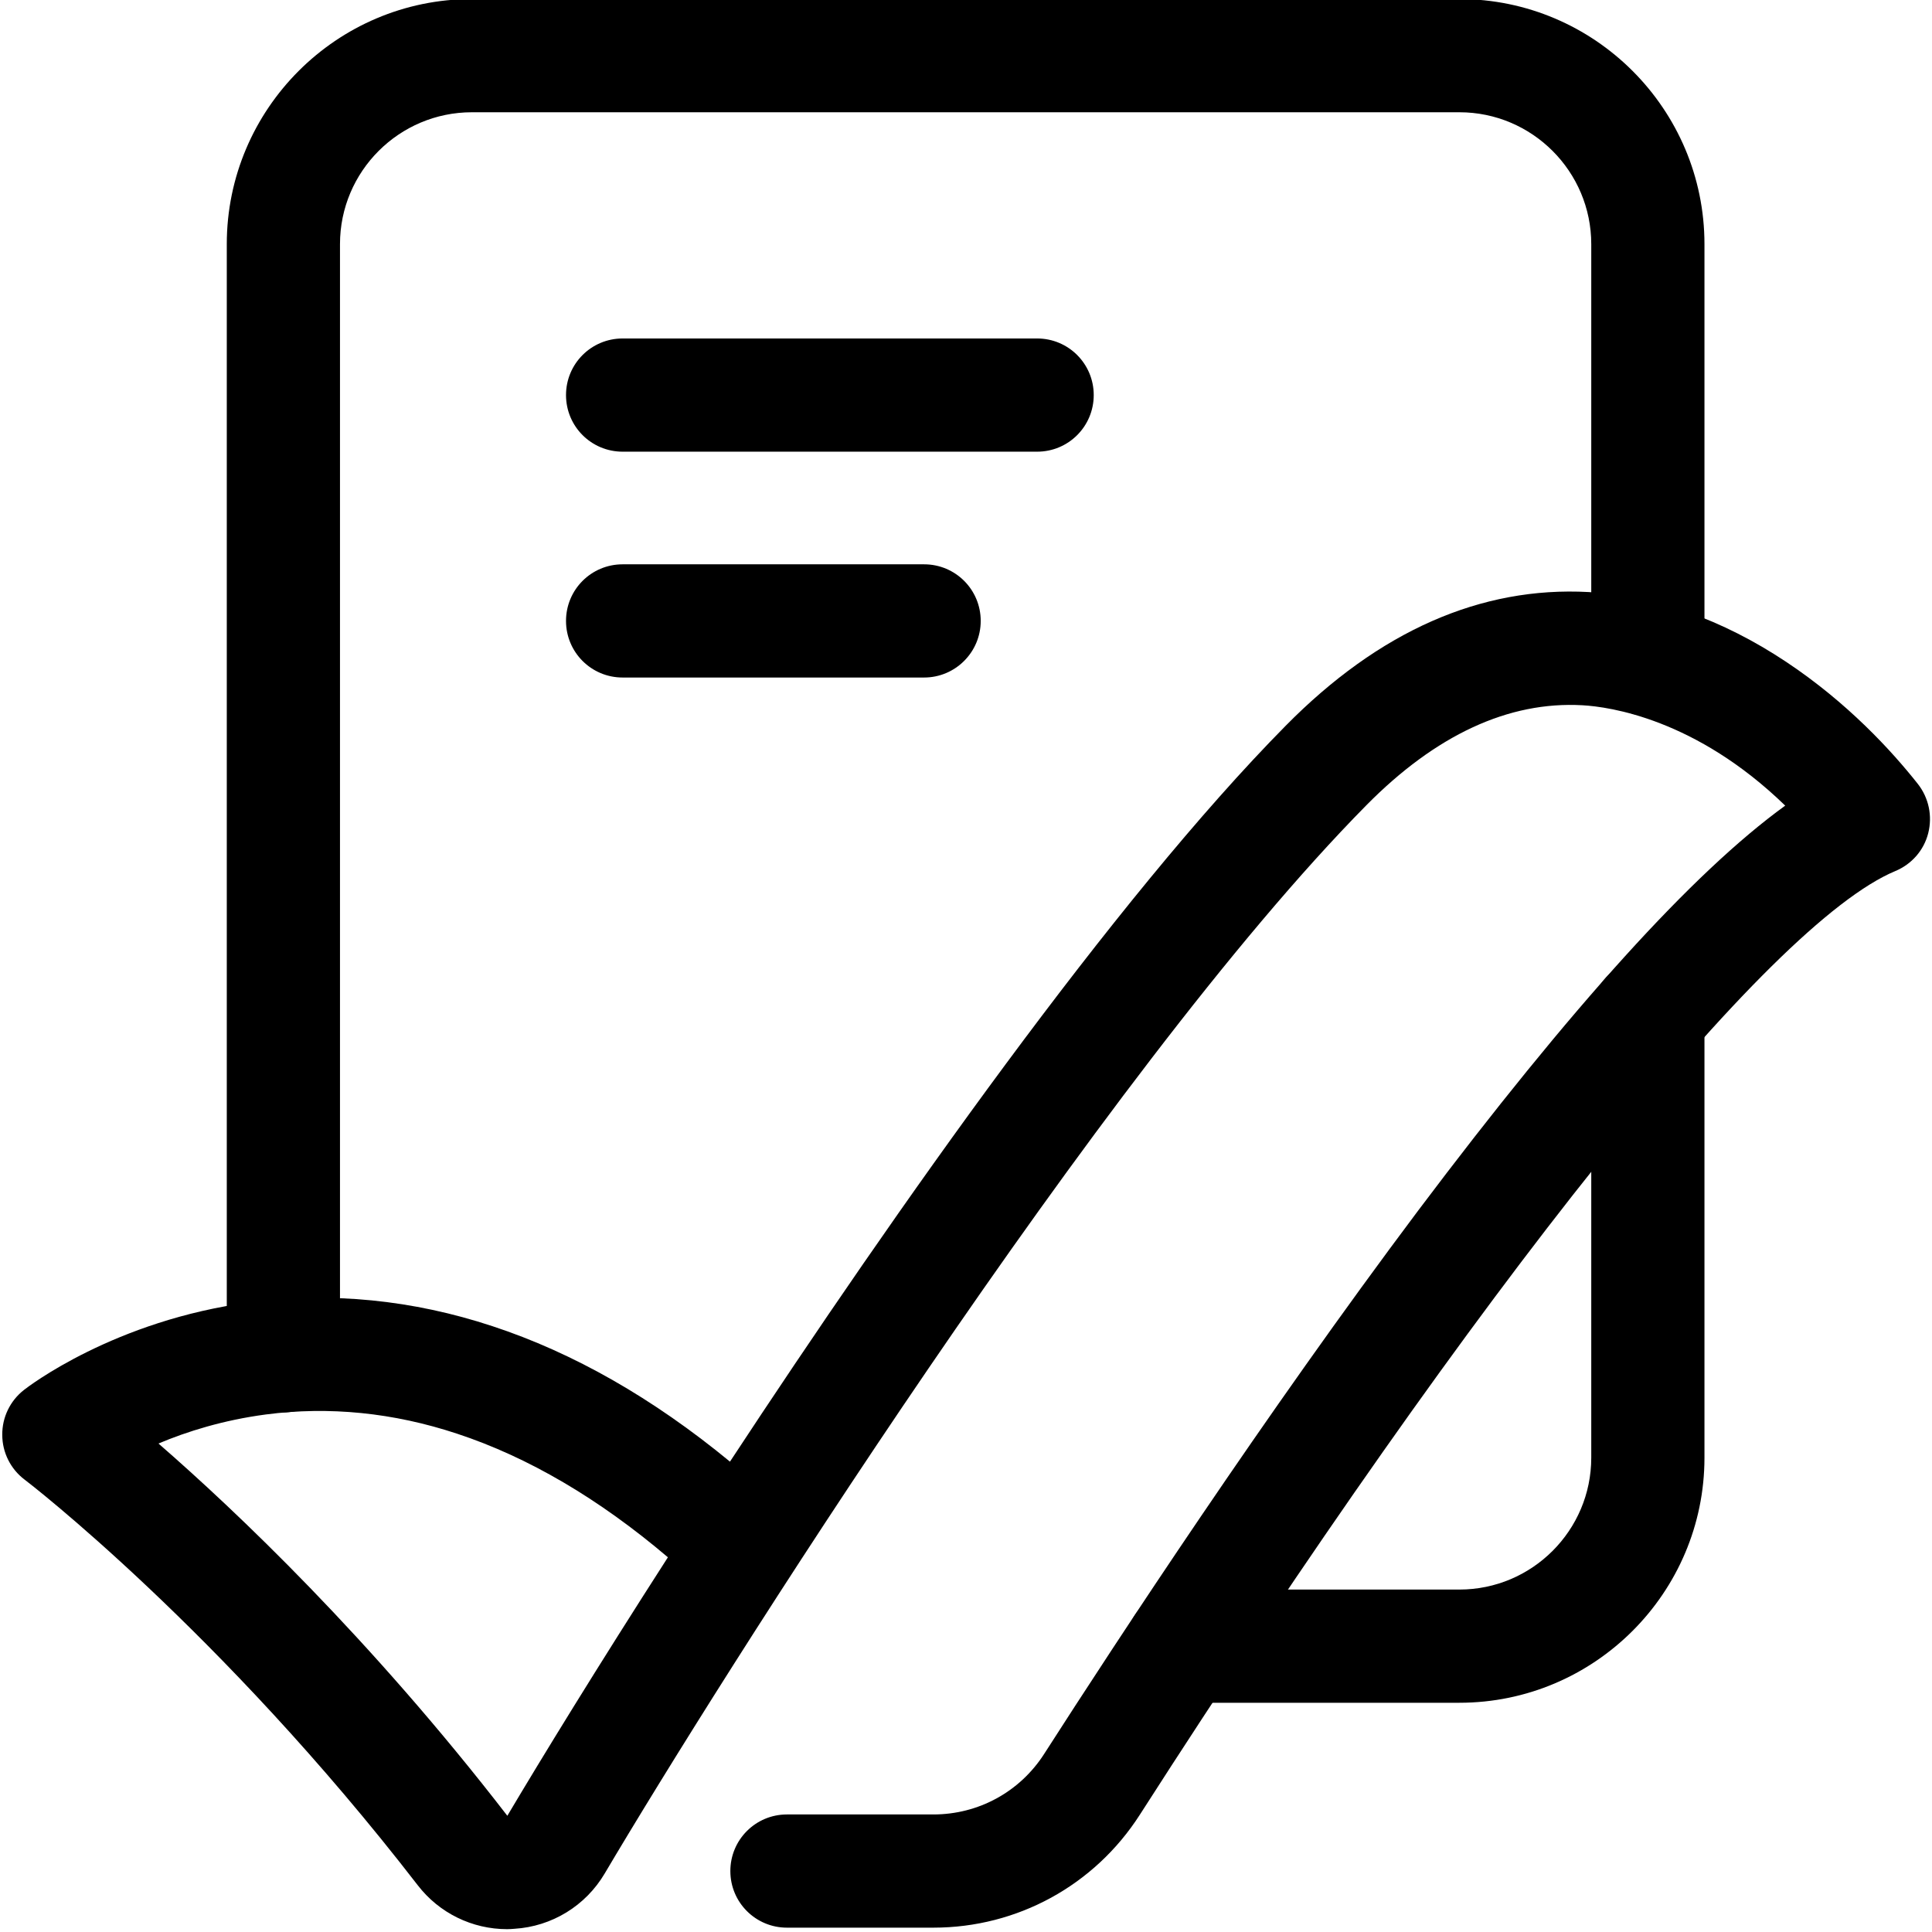
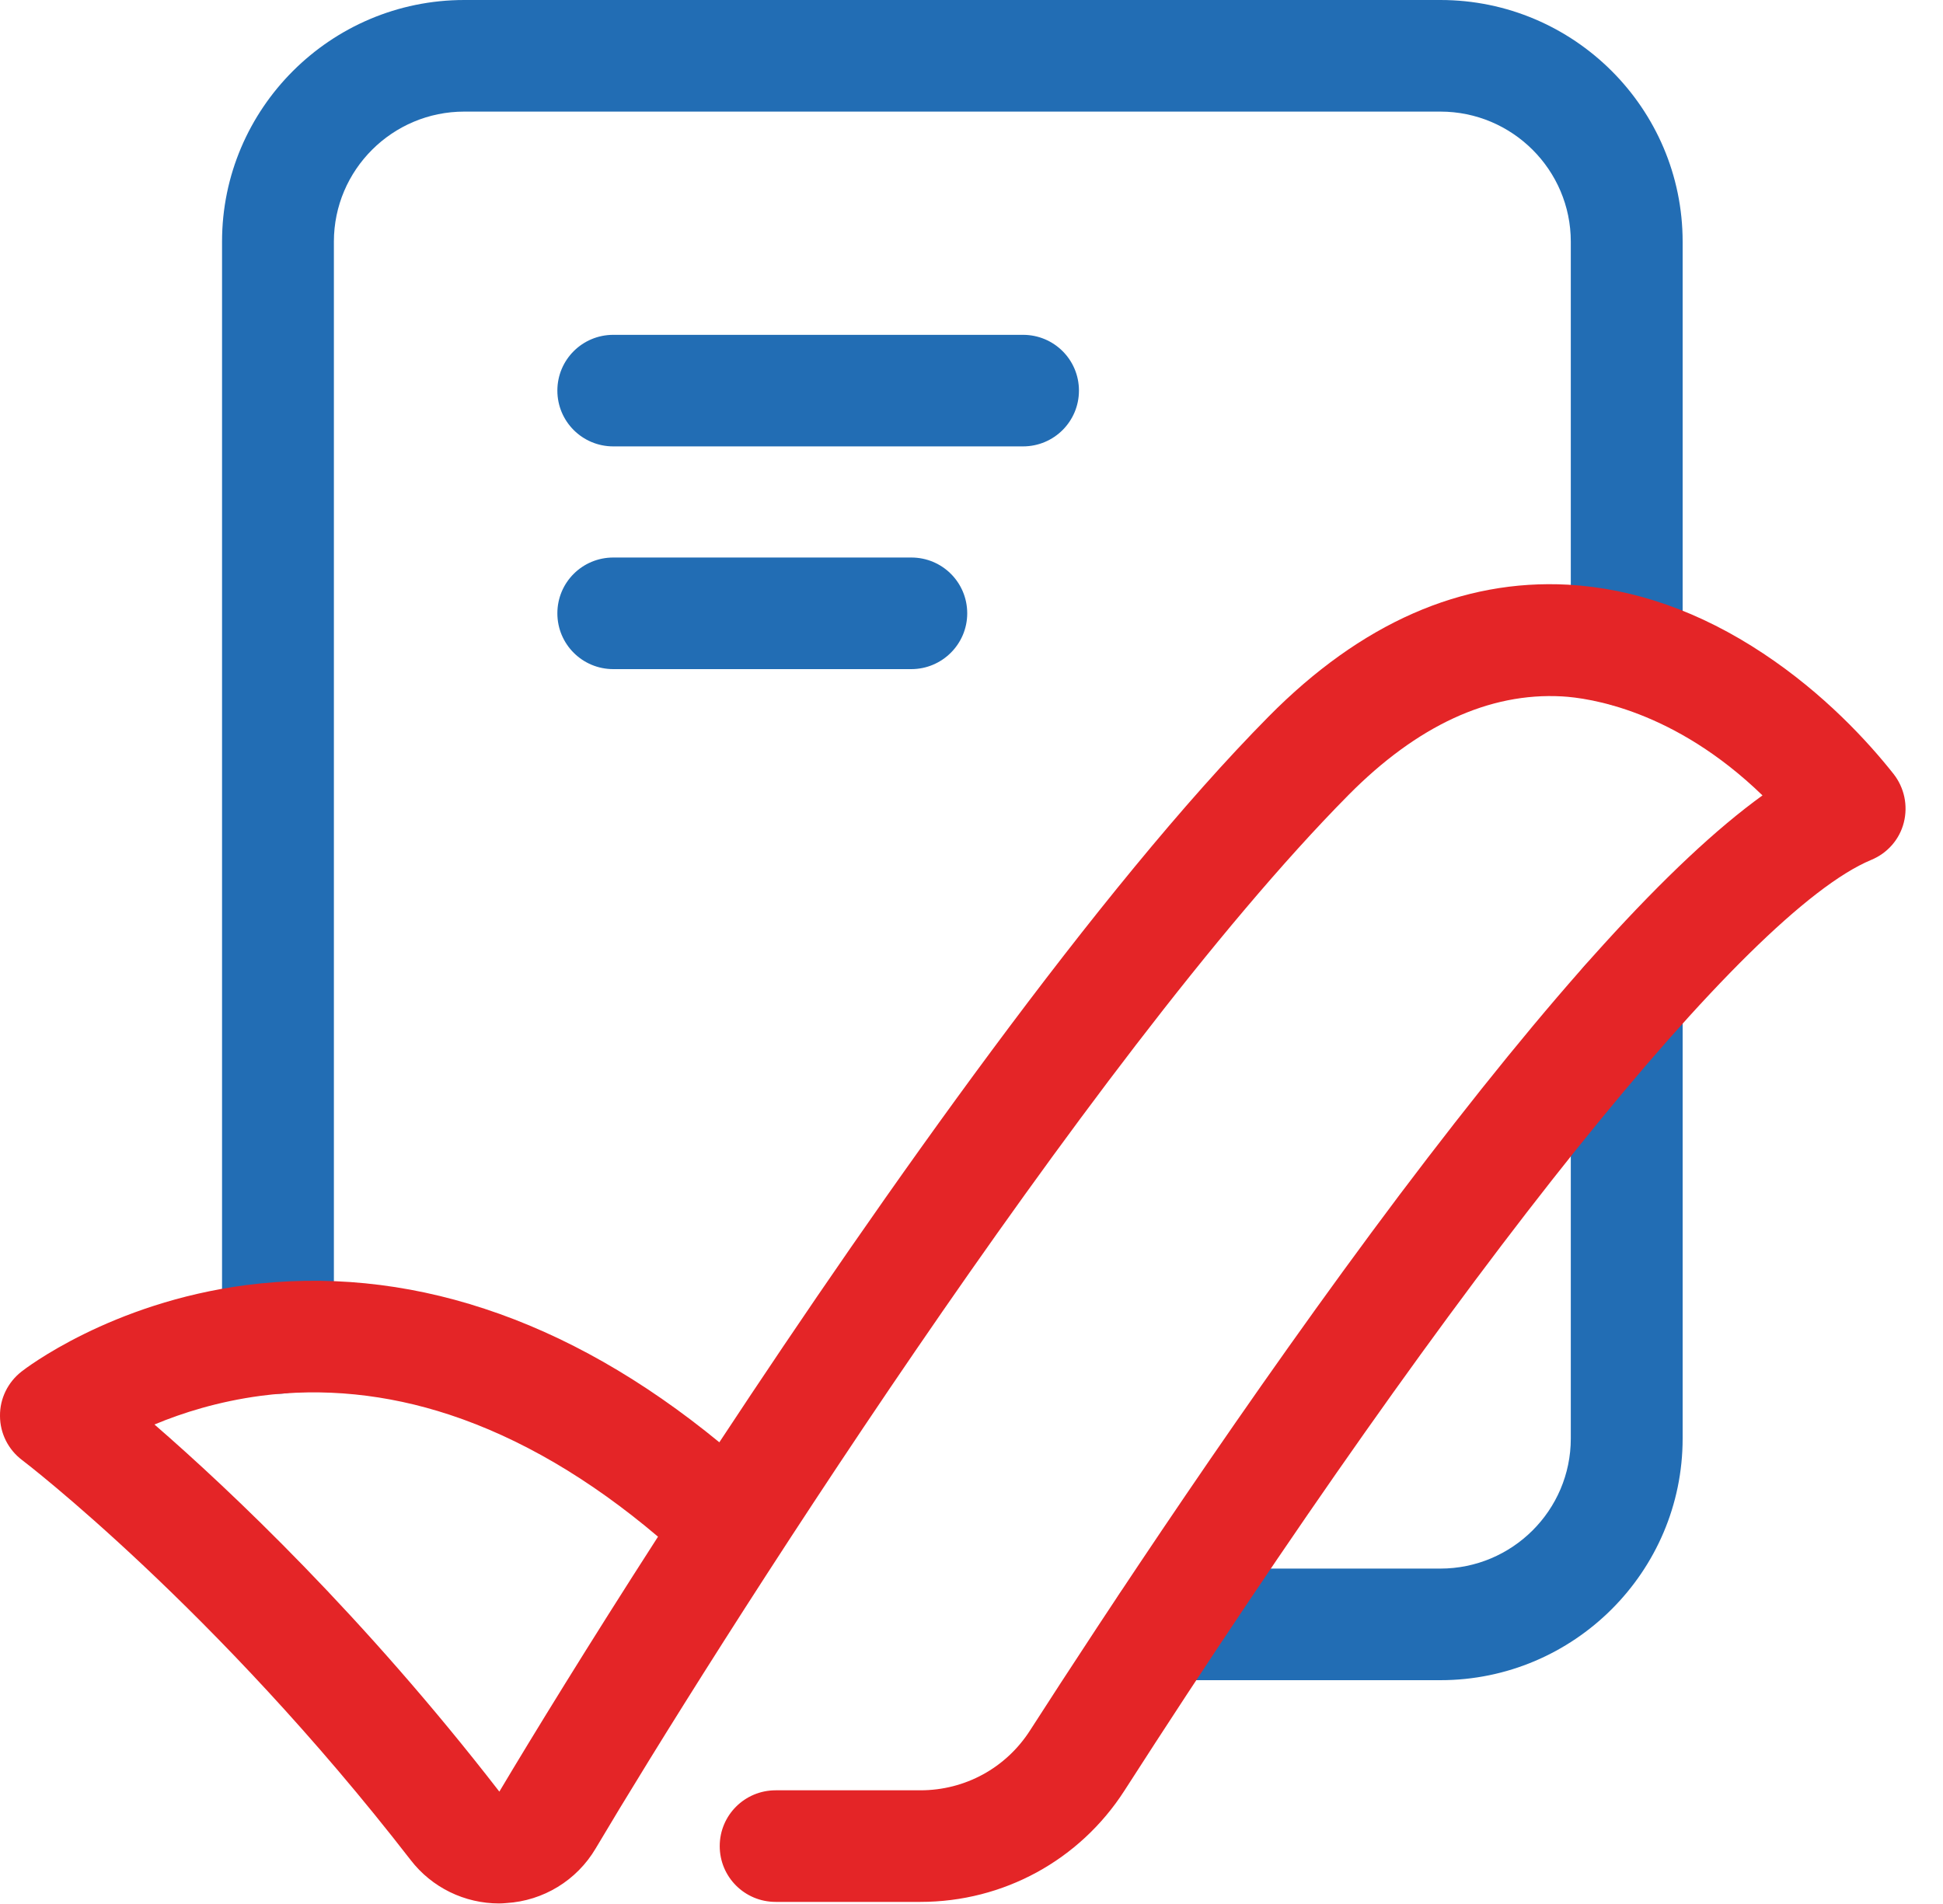
- <svg xmlns="http://www.w3.org/2000/svg" version="1.1" id="Layer_1" x="0px" y="0px" viewBox="0 0 1024 1024" style="enable-background:new 0 0 1024 1024;" xml:space="preserve">
-   <g>
-     <g class="st0">
-       <path class="st1" d="M150.2,748.6c-16.6,0-30-13.4-30-30V129.4c0-71.6,58.3-129.9,129.9-129.9h523.4    c71.6,0,129.9,58.3,129.9,129.9v220c0,16.6-13.4,30-30,30s-30-13.4-30-30v-220c0-38.5-31.3-69.9-69.9-69.9H250.1    c-38.5,0-69.9,31.3-69.9,69.9v589.2C180.2,735.2,166.8,748.6,150.2,748.6z" />
-     </g>
-     <g class="st0">
-       <path class="st1" d="M773.5,902.5H626.6c-16.6,0-30-13.4-30-30s13.4-30,30-30h146.9c38.5,0,69.9-31.3,69.9-69.9V538.3    c0-16.6,13.4-30,30-30s30,13.4,30,30v234.3C903.4,844.2,845.1,902.5,773.5,902.5z" />
-     </g>
-     <g class="st0">
-       <path class="st1" d="M549.7,239.4H330c-16.6,0-30-13.4-30-30s13.4-30,30-30h219.7c16.6,0,30,13.4,30,30S566.3,239.4,549.7,239.4z" />
-     </g>
-     <g class="st0">
-       <path class="st1" d="M489.8,359.1H330c-16.6,0-30-13.4-30-30s13.4-30,30-30h159.8c16.6,0,30,13.4,30,30S506.3,359.1,489.8,359.1z" />
-     </g>
-     <g class="st0">
-       <path class="st2" d="M268.8,1022.5c-18.5,0-36-8.5-47.4-23.3C116.9,863.9,14,784.9,13,784.2c-7.4-5.6-11.8-14.4-11.8-23.7    c-0.1-9.3,4.2-18.1,11.5-23.8c1.9-1.5,47.8-37,120.4-46.5c42.4-5.5,85.5-1.3,127.9,12.7c42.9,14.1,85.1,38.2,125.9,71.8    c88.4-134.5,203.6-297.9,294.5-390c49.5-50.2,103.5-74,160.6-70.9c35.5,2,70.7,14.4,104.7,37c32.5,21.6,55.9,47.1,69.8,64.7    c5.8,7.4,7.8,17,5.5,26.1c-2.3,9.1-8.8,16.5-17.5,20.1c-67.2,28.1-220.6,219.7-400.4,500.2c-24,37.4-64.9,59.8-109.4,59.8h-77.6    c-16.6,0-30-13.4-30-30s13.4-30,30-30h77.6c23.9,0,45.9-12,58.8-32.2c39.2-61.1,117-179.7,198.1-287.8    C833.1,533.4,897.2,462.5,946.2,427c-47.4-46-93.1-52.4-107.5-53.2c-39.1-2.2-77.7,15.7-114.6,53.1    C583.6,569.3,380.6,891.4,320.5,993c-10.1,17.1-28,28.1-47.9,29.3C271.3,1022.4,270.1,1022.5,268.8,1022.5z M84,765.1    c40.8,35.5,112.1,103,184.9,197.3c17.8-30,47.8-79,85.1-137c-36.6-31.1-74.1-53.1-111.7-65.5c-33.8-11.2-67.9-14.6-101.4-10.2    C118.2,752.7,98.9,758.8,84,765.1z" />
-     </g>
-   </g>
+ <svg xmlns="http://www.w3.org/2000/svg" width="50" height="49" viewBox="0 0 50 49" fill="none">
+   <path d="M7.153 35.87C6.356 35.87 5.714 35.228 5.714 34.434V6.22C5.712 2.792 8.511 0 11.947 0H37.066C40.503 0 43.3 2.792 43.3 6.22V16.755C43.3 17.551 42.656 18.191 41.861 18.191C41.063 18.191 40.422 17.549 40.422 16.755V6.22C40.422 4.377 38.92 2.872 37.066 2.872H11.947C10.1 2.872 8.592 4.37 8.592 6.22V34.434C8.592 35.23 7.949 35.87 7.153 35.87Z" fill="#226DB4" />
+   <path d="M37.066 43.24H30.017C29.219 43.24 28.578 42.598 28.578 41.804C28.578 41.008 29.221 40.368 30.017 40.368H37.066C38.913 40.368 40.422 38.87 40.422 37.02V25.801C40.422 25.005 41.065 24.365 41.861 24.365C42.658 24.365 43.3 25.007 43.3 25.801V37.02C43.3 40.449 40.503 43.24 37.066 43.24Z" fill="#226DB4" />
+   <path d="M26.326 11.488H15.782C14.985 11.488 14.343 10.846 14.343 10.052C14.343 9.258 14.986 8.617 15.782 8.617H26.326C27.123 8.617 27.765 9.258 27.765 10.052C27.765 10.846 27.122 11.488 26.326 11.488Z" fill="#226DB4" />
+   <path d="M23.451 17.22H15.782C14.985 17.22 14.343 16.578 14.343 15.784C14.343 14.988 14.986 14.348 15.782 14.348H23.451C24.249 14.348 24.89 14.99 24.89 15.784C24.89 16.578 24.242 17.22 23.451 17.22Z" fill="#226DB4" />
+   <path d="M12.845 48.986C11.958 48.986 11.116 48.579 10.569 47.87C5.555 41.392 0.616 37.608 0.567 37.574C0.212 37.306 9.15384e-05 36.885 9.15384e-05 36.439C-0.005 35.993 0.202 35.573 0.552 35.299C0.643 35.226 2.846 33.527 6.33 33.073C8.365 32.809 10.434 33.01 12.469 33.681C14.528 34.356 16.552 35.51 18.511 37.118C22.754 30.677 28.283 22.853 32.644 18.443C35.019 16.039 37.611 14.899 40.352 15.047C42.056 15.144 43.745 15.736 45.377 16.819C46.936 17.853 48.06 19.074 48.727 19.917C49.005 20.272 49.102 20.731 48.992 21.167C48.882 21.603 48.57 21.958 48.152 22.13C44.927 23.476 37.564 32.65 28.935 46.083C27.784 47.873 25.82 48.946 23.685 48.946H19.96C19.163 48.946 18.521 48.304 18.521 47.51C18.521 46.715 19.165 46.074 19.96 46.074H23.685C24.833 46.074 25.887 45.5 26.507 44.532C28.388 41.606 32.123 35.927 36.015 30.75C39.926 25.564 43.002 22.169 45.355 20.47C43.08 18.267 40.887 17.961 40.197 17.922C38.321 17.818 36.467 18.674 34.696 20.465C27.953 27.284 18.21 42.708 15.327 47.573C14.842 48.392 13.982 48.919 13.028 48.976C12.965 48.981 12.907 48.986 12.845 48.986ZM3.975 36.66C5.934 38.36 9.356 41.593 12.85 46.108C13.705 44.672 15.144 42.326 16.933 39.547C15.176 38.057 13.376 37.005 11.573 36.41C9.951 35.875 8.314 35.711 6.708 35.922C5.617 36.068 4.691 36.36 3.975 36.66Z" fill="#E42527" />
</svg>
